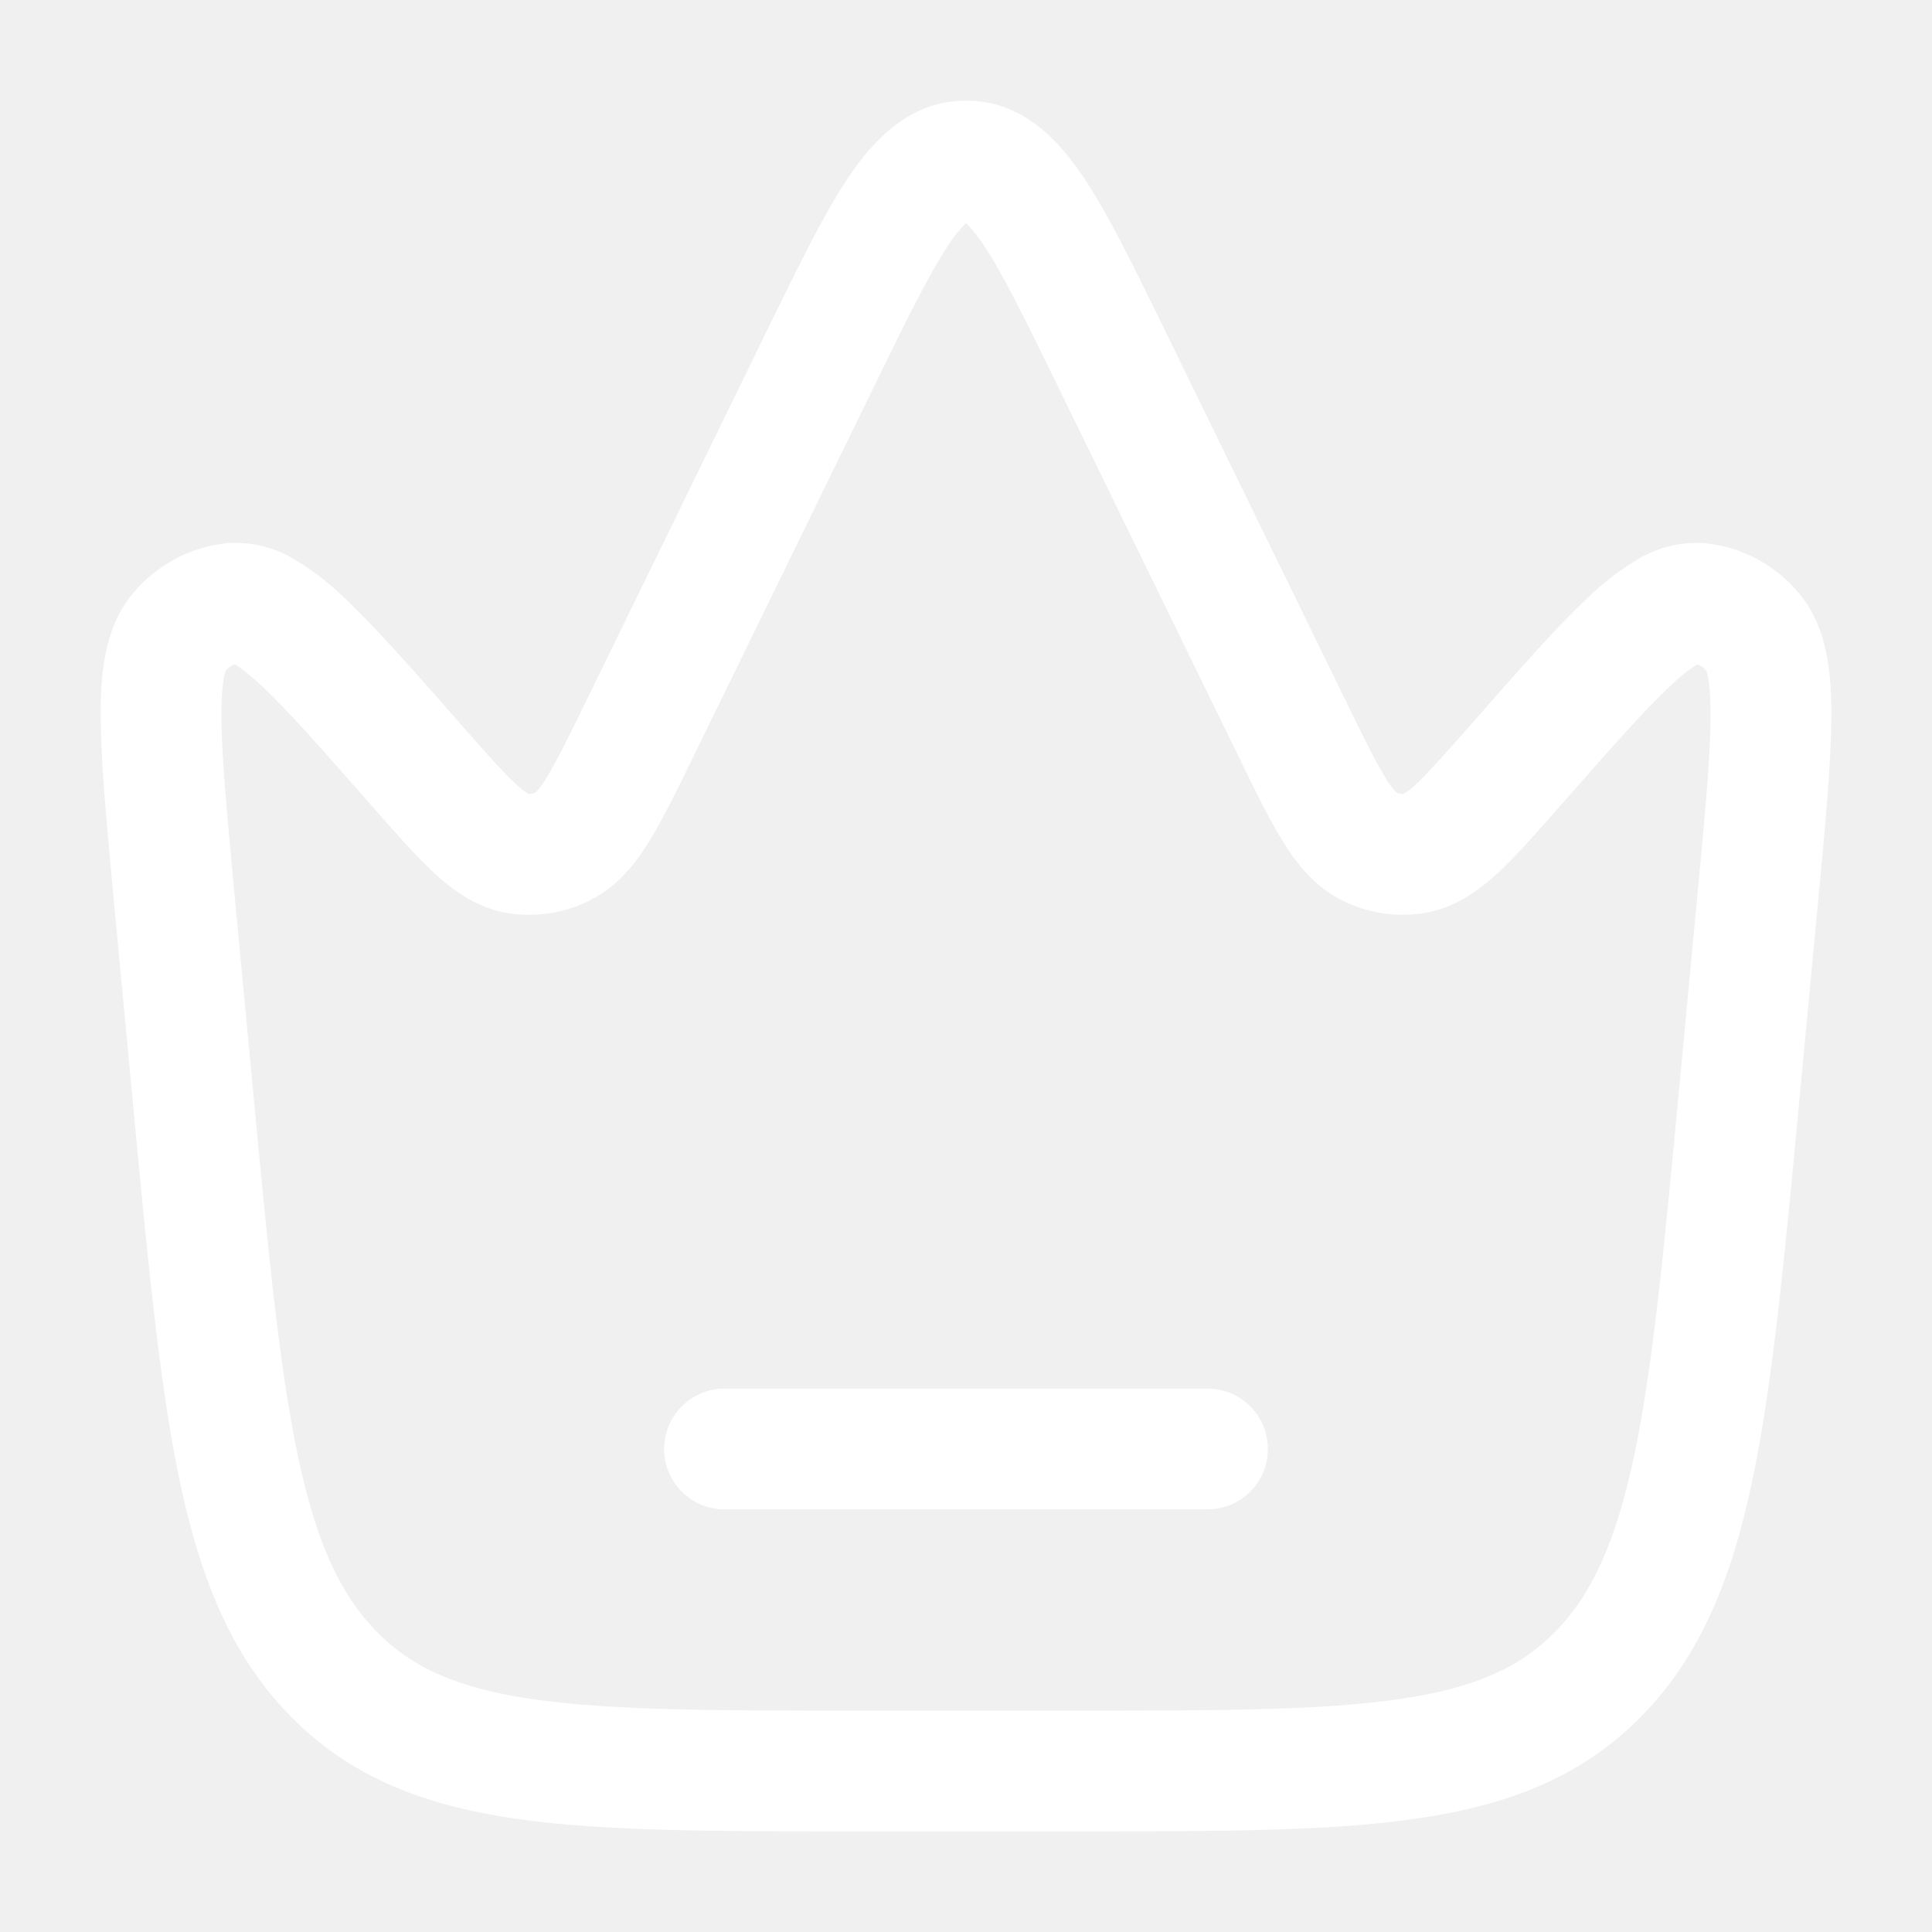
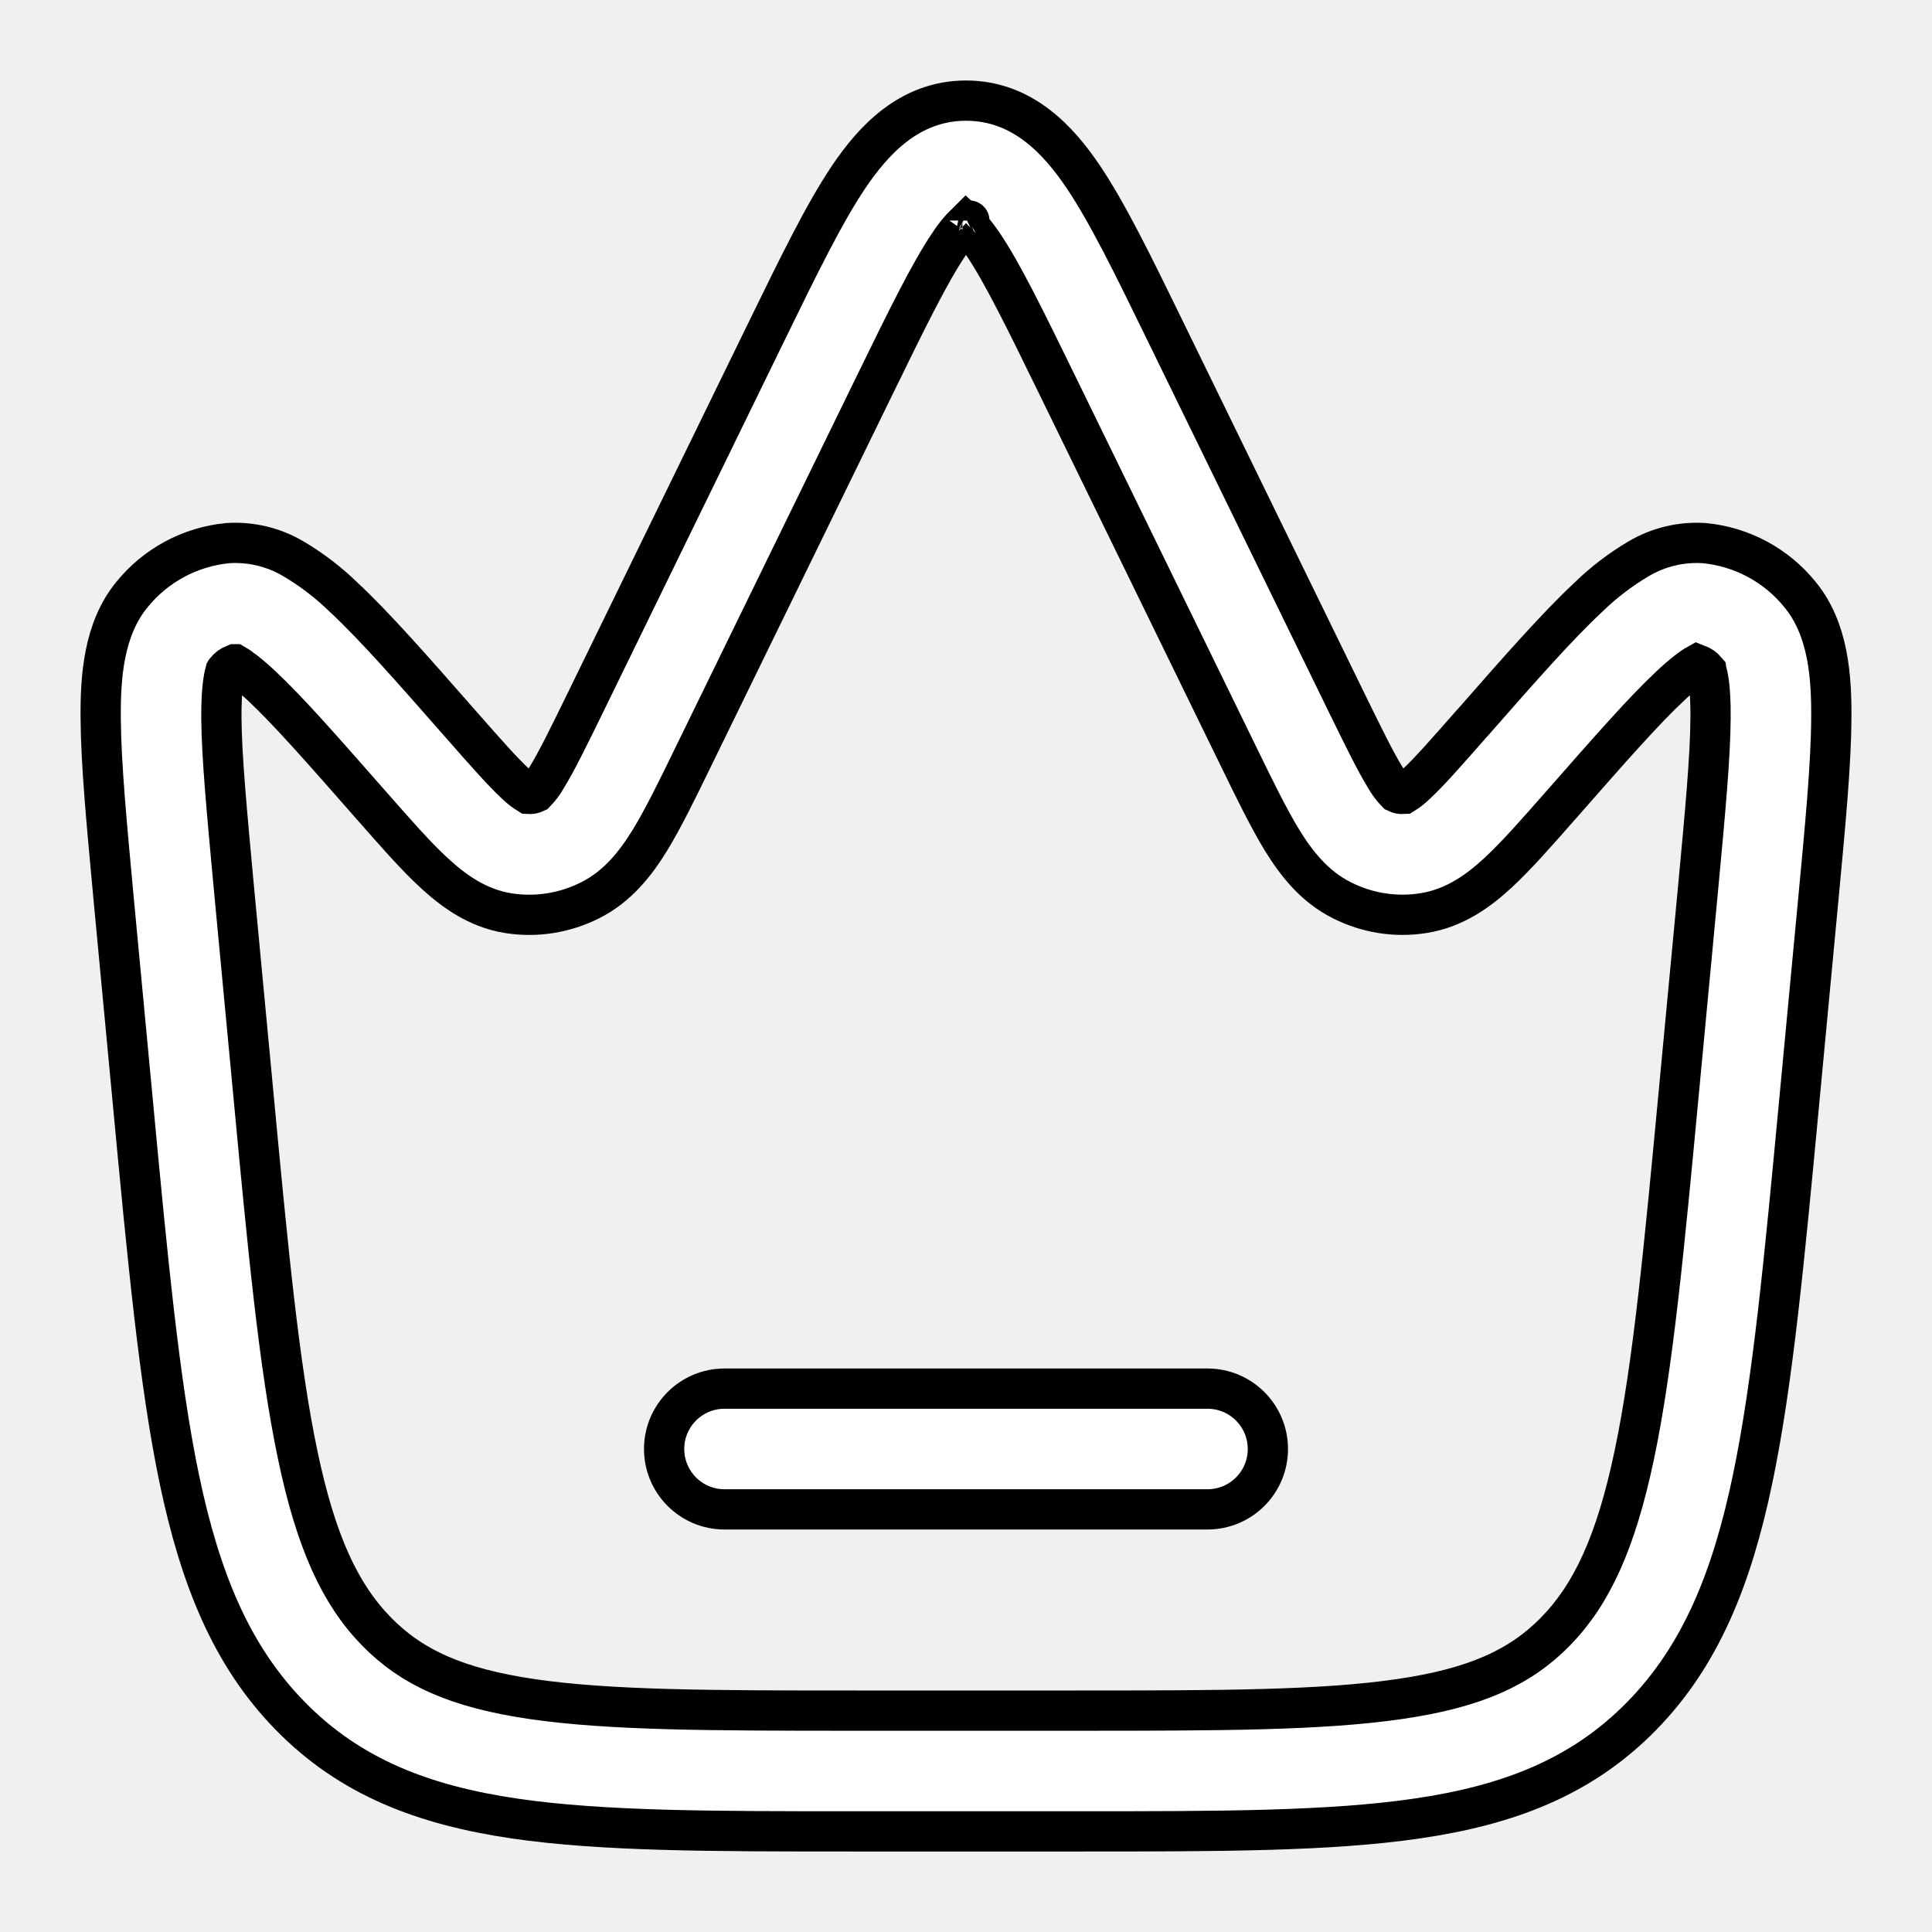
<svg xmlns="http://www.w3.org/2000/svg" viewBox="0 0 24 24" width="1em" height="1em">
-   <path fill="white" d="M9 17.25a.75.75 0 0 0 0 1.5h6a.75.75 0 1 0 0-1.5z" />
-   <path fill="white" fill-rule="evenodd" d="M12 1.25c-.706 0-1.155.5-1.457.947c-.306.455-.625 1.11-1.004 1.886L7.276 8.72c-.219.448-.36.735-.482.934a.88.88 0 0 1-.142.192a.175.175 0 0 1-.087.017a.891.891 0 0 1-.156-.122c-.162-.15-.364-.379-.684-.743l-.029-.033C5.124 8.313 4.656 7.78 4.27 7.42a3.303 3.303 0 0 0-.623-.477a1.416 1.416 0 0 0-.819-.196a1.744 1.744 0 0 0-1.187.637c-.355.429-.395 1.029-.39 1.547c.004.56.074 1.303.16 2.227l.238 2.522c.185 1.966.33 3.505.58 4.701c.256 1.218.64 2.183 1.375 2.933c.745.763 1.66 1.111 2.792 1.277c1.088.159 2.463.159 4.185.159h2.838c1.722 0 3.097 0 4.185-.16c1.132-.165 2.047-.513 2.792-1.276c.734-.75 1.119-1.715 1.374-2.933c.251-1.196.396-2.735.581-4.701l.238-2.522c.087-.924.157-1.667.16-2.227c.005-.518-.035-1.118-.39-1.547a1.742 1.742 0 0 0-1.187-.637a1.416 1.416 0 0 0-.819.196a3.303 3.303 0 0 0-.623.477c-.386.36-.854.893-1.426 1.545l-.03.033c-.32.364-.521.593-.683.743a.895.895 0 0 1-.155.122a.175.175 0 0 1-.088-.017a.876.876 0 0 1-.142-.192c-.122-.199-.263-.486-.482-.934l-2.263-4.637c-.379-.777-.698-1.431-1.004-1.886c-.302-.448-.75-.947-1.457-.947m-1.139 3.544c.412-.844.686-1.402.926-1.759A1.49 1.49 0 0 1 12 2.772c.04.037.11.112.213.263c.24.357.514.915.926 1.759l2.253 4.616c.198.407.371.76.536 1.03c.17.275.392.568.74.743c.313.158.666.216 1.016.16c.393-.062.691-.285.925-.501c.227-.21.48-.498.768-.826l.025-.028c.608-.693 1.027-1.169 1.352-1.472c.16-.15.266-.227.331-.263a.274.274 0 0 1 .113.08l.001.007c.01.03.054.172.05.58c-.003.487-.066 1.165-.157 2.136l-.23 2.435c-.19 2.024-.328 3.479-.56 4.582c-.229 1.09-.53 1.734-.978 2.193c-.438.448-1 .704-1.937.84c-.967.142-2.232.144-4.027.144h-2.72c-1.795 0-3.06-.002-4.027-.143c-.937-.137-1.499-.393-1.937-.841c-.448-.459-.75-1.103-.978-2.193c-.232-1.103-.37-2.558-.56-4.582l-.23-2.435c-.09-.971-.154-1.65-.158-2.137c-.003-.407.042-.55.05-.58l.003-.005a.274.274 0 0 1 .111-.082h.001c.065.037.17.114.331.264c.325.303.744.779 1.352 1.472l.025.028c.288.328.541.617.768.826c.234.216.532.44.925.502c.35.055.703-.003 1.016-.161c.348-.175.57-.468.74-.743c.165-.27.338-.623.536-1.03zm10.337 3.54l.005.006zM12.044 2.74l-.01.004c.007-.004.01-.005.01-.004m-.079.004l-.009-.004s.003 0 .01.004" clip-rule="evenodd" />
+   <path fill="white" stroke="black" stroke-width="0.5" d="M9 17.25a.75.75 0 0 0 0 1.5h6a.75.75 0 1 0 0-1.5z" />
+   <path fill="white" stroke="black" stroke-width="0.5" fill-rule="evenodd" d="M12 1.25c-.706 0-1.155.5-1.457.947c-.306.455-.625 1.11-1.004 1.886L7.276 8.72c-.219.448-.36.735-.482.934a.88.88 0 0 1-.142.192a.175.175 0 0 1-.087.017a.891.891 0 0 1-.156-.122c-.162-.15-.364-.379-.684-.743l-.029-.033C5.124 8.313 4.656 7.78 4.27 7.42a3.303 3.303 0 0 0-.623-.477a1.416 1.416 0 0 0-.819-.196a1.744 1.744 0 0 0-1.187.637c-.355.429-.395 1.029-.39 1.547c.004.56.074 1.303.16 2.227l.238 2.522c.185 1.966.33 3.505.58 4.701c.256 1.218.64 2.183 1.375 2.933c.745.763 1.66 1.111 2.792 1.277c1.088.159 2.463.159 4.185.159h2.838c1.722 0 3.097 0 4.185-.16c1.132-.165 2.047-.513 2.792-1.276c.734-.75 1.119-1.715 1.374-2.933c.251-1.196.396-2.735.581-4.701l.238-2.522c.087-.924.157-1.667.16-2.227c.005-.518-.035-1.118-.39-1.547a1.742 1.742 0 0 0-1.187-.637a1.416 1.416 0 0 0-.819.196a3.303 3.303 0 0 0-.623.477c-.386.36-.854.893-1.426 1.545l-.03.033c-.32.364-.521.593-.683.743a.895.895 0 0 1-.155.122a.175.175 0 0 1-.088-.017a.876.876 0 0 1-.142-.192c-.122-.199-.263-.486-.482-.934l-2.263-4.637c-.379-.777-.698-1.431-1.004-1.886c-.302-.448-.75-.947-1.457-.947m-1.139 3.544c.412-.844.686-1.402.926-1.759A1.49 1.49 0 0 1 12 2.772c.04.037.11.112.213.263c.24.357.514.915.926 1.759l2.253 4.616c.198.407.371.76.536 1.03c.17.275.392.568.74.743c.313.158.666.216 1.016.16c.393-.062.691-.285.925-.501c.227-.21.48-.498.768-.826l.025-.028c.608-.693 1.027-1.169 1.352-1.472c.16-.15.266-.227.331-.263a.274.274 0 0 1 .113.08l.001.007c.01.03.054.172.05.58c-.003.487-.066 1.165-.157 2.136l-.23 2.435c-.19 2.024-.328 3.479-.56 4.582c-.229 1.09-.53 1.734-.978 2.193c-.438.448-1 .704-1.937.84c-.967.142-2.232.144-4.027.144h-2.72c-1.795 0-3.06-.002-4.027-.143c-.937-.137-1.499-.393-1.937-.841c-.448-.459-.75-1.103-.978-2.193c-.232-1.103-.37-2.558-.56-4.582l-.23-2.435c-.09-.971-.154-1.65-.158-2.137c-.003-.407.042-.55.05-.58l.003-.005a.274.274 0 0 1 .111-.082h.001c.065.037.17.114.331.264c.325.303.744.779 1.352 1.472l.025.028c.288.328.541.617.768.826c.234.216.532.44.925.502c.35.055.703-.003 1.016-.161c.348-.175.57-.468.74-.743c.165-.27.338-.623.536-1.03zm10.337 3.54l.005.006zM12.044 2.74l-.01.004c.007-.004.01-.005.01-.004m-.079.004l-.009-.004s.003 0 .01.004" clip-rule="evenodd" />
</svg>
